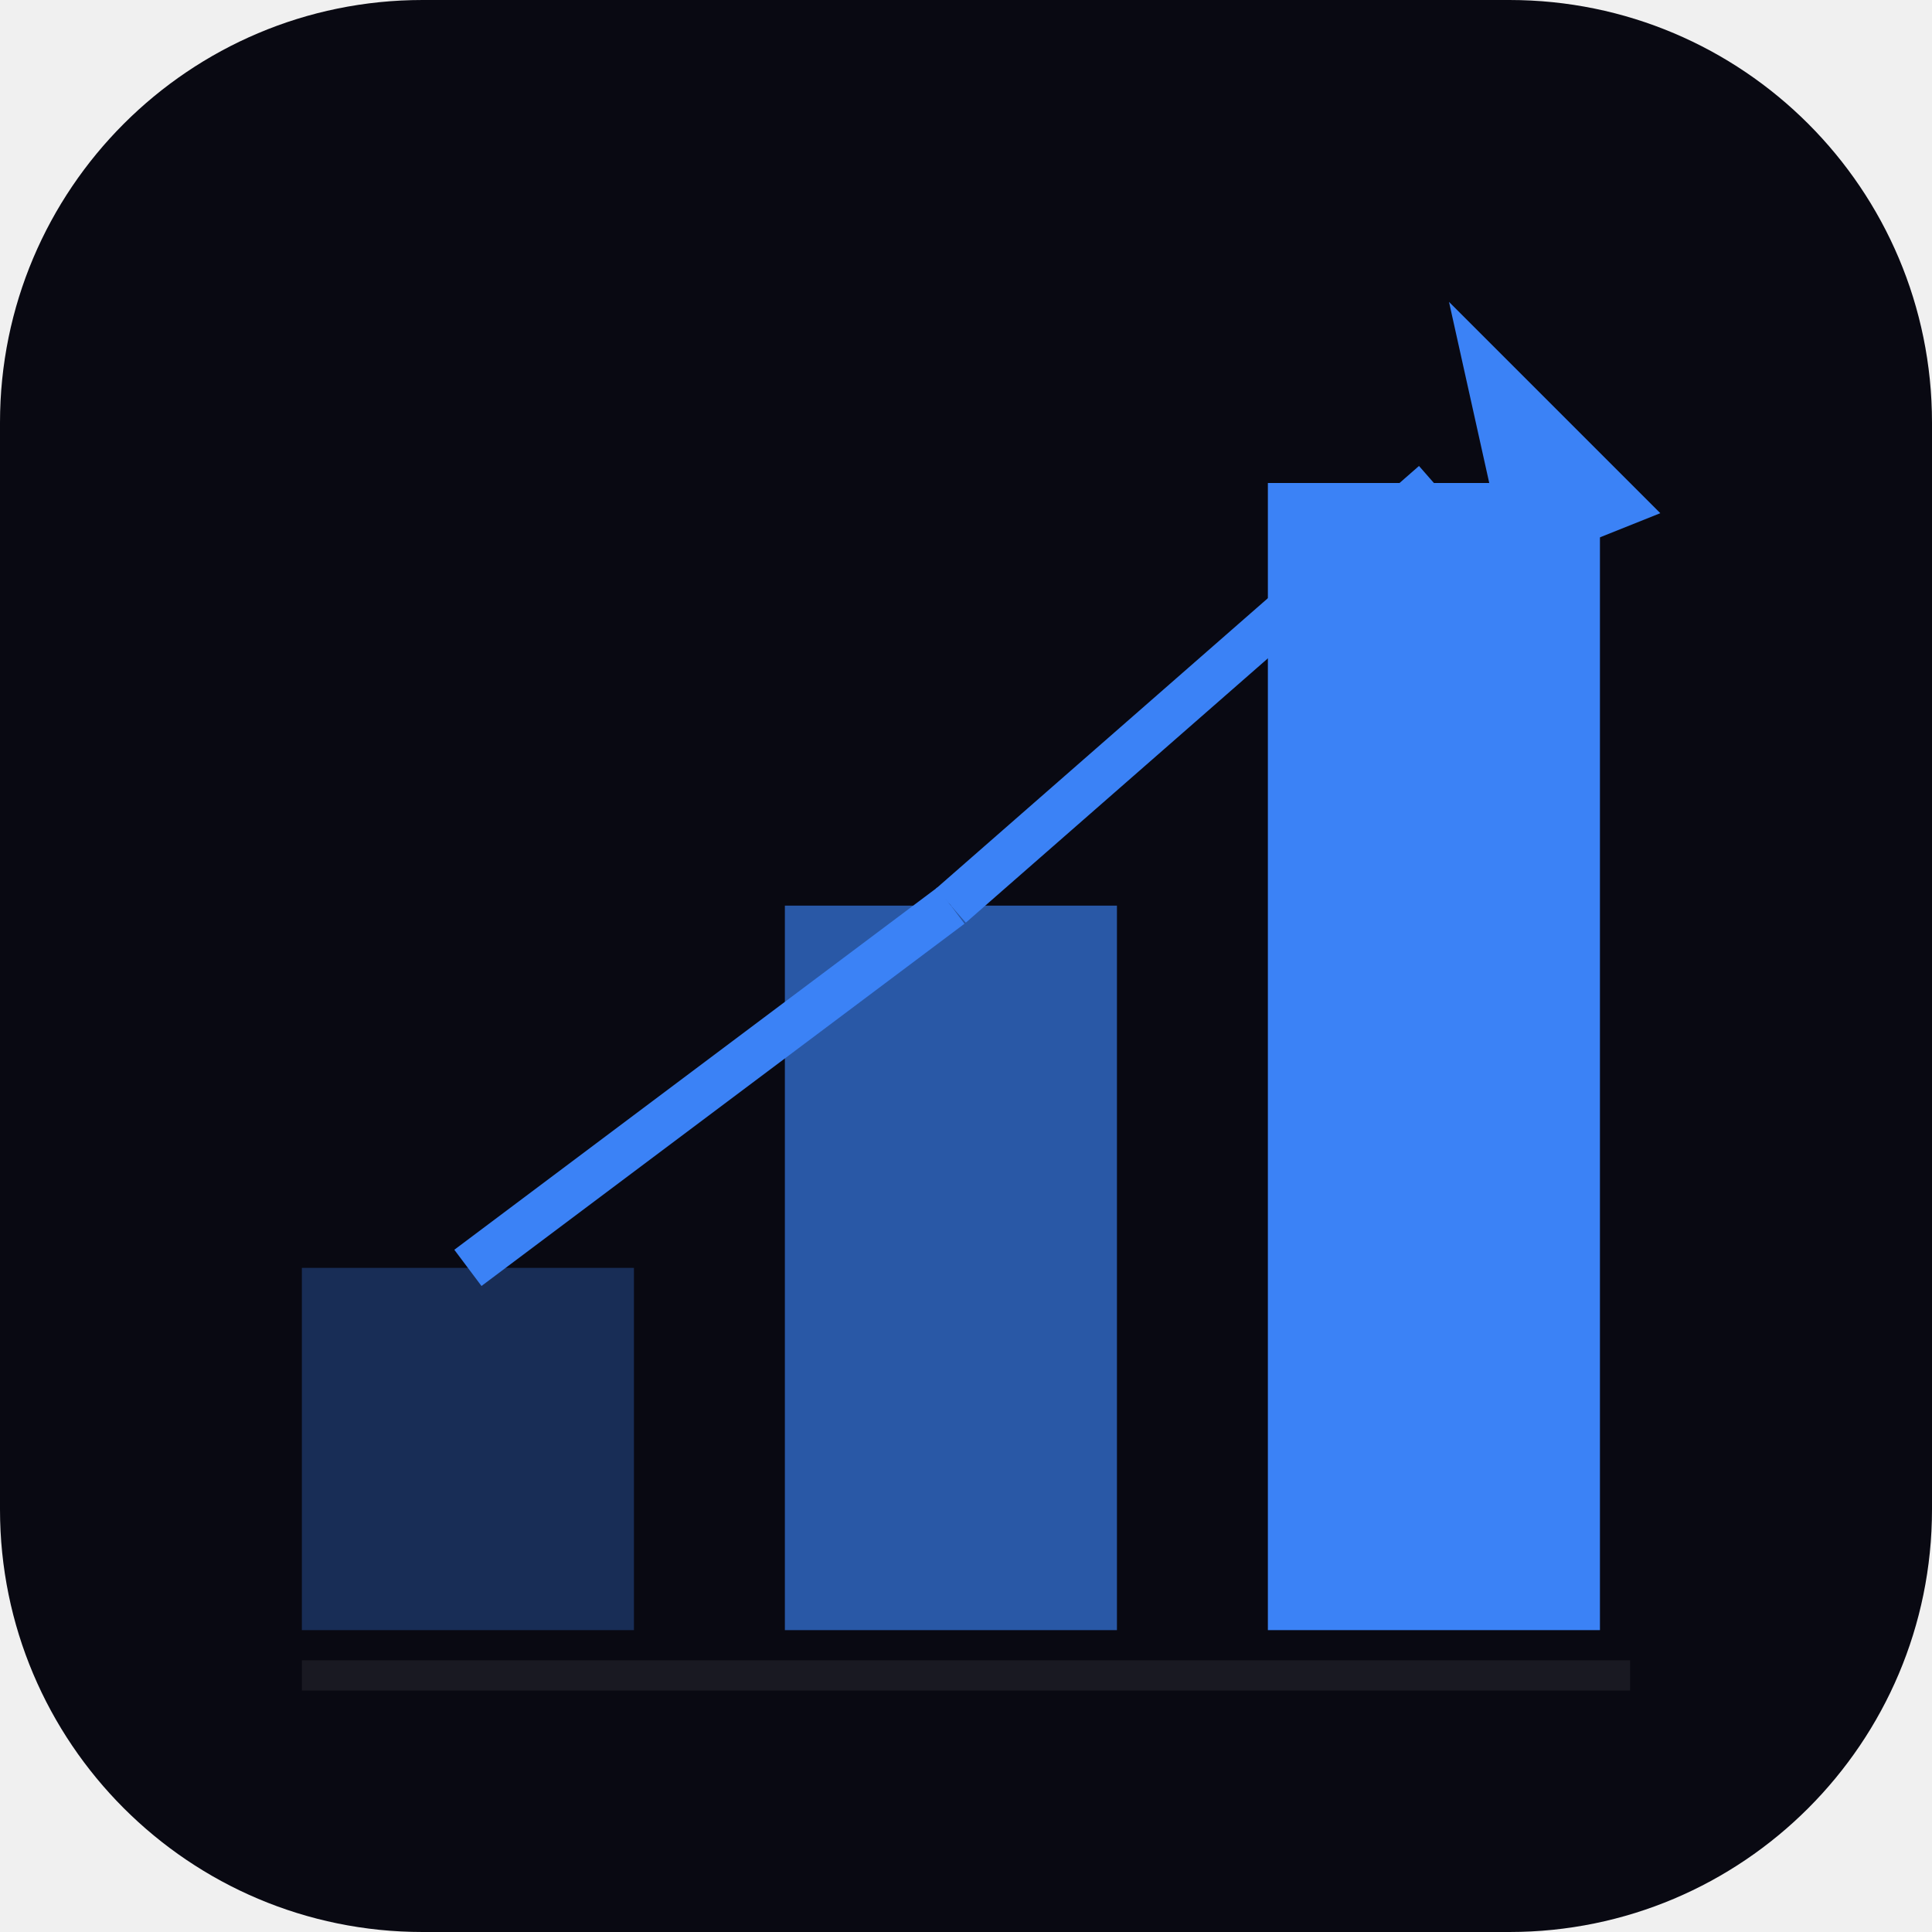
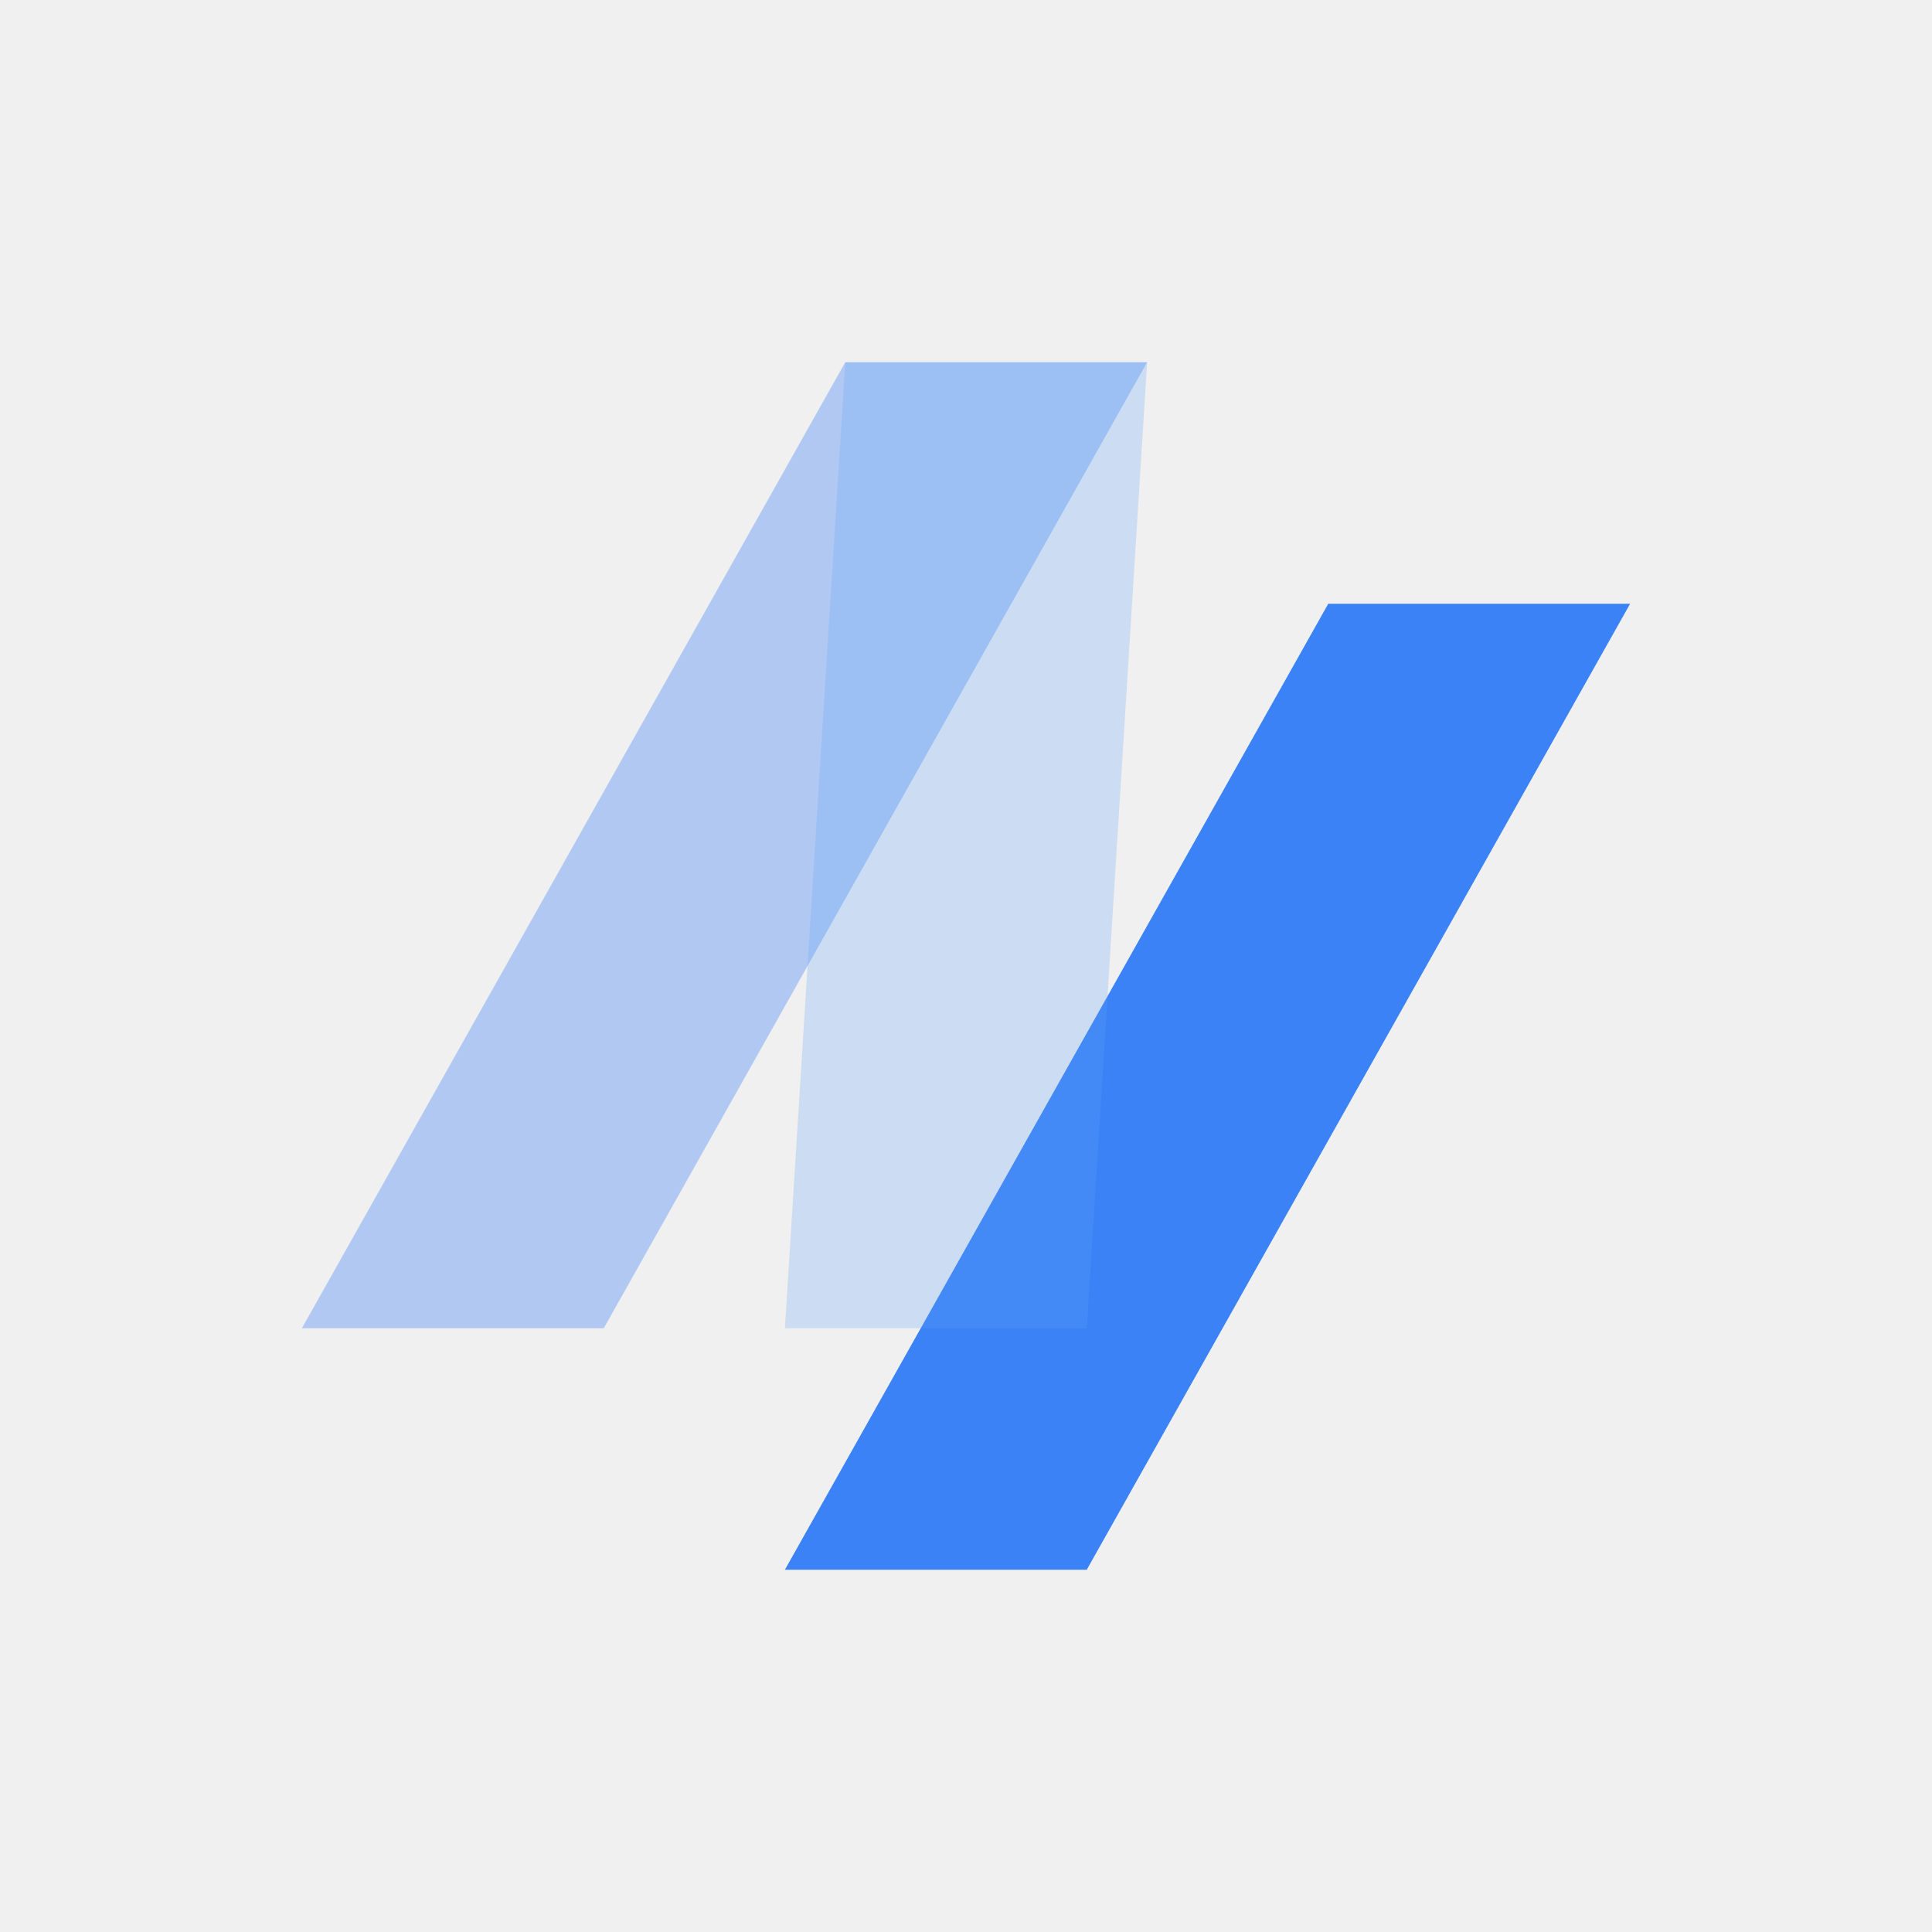
<svg xmlns="http://www.w3.org/2000/svg" viewBox="0 0 64 64" fill="none">
-   <rect width="64" height="64" rx="14" fill="#090912" />
-   <rect x="10" y="42" width="11" height="12" fill="#3B82F6" opacity="0.3" />
-   <rect x="26" y="30" width="11" height="24" fill="#3B82F6" opacity="0.65" />
-   <rect x="42" y="16" width="11" height="38" fill="#3B82F6" />
-   <line x1="15.5" y1="42" x2="31.5" y2="30" stroke="#3B82F6" stroke-width="1.5" />
-   <line x1="31.5" y1="30" x2="47.5" y2="16" stroke="#3B82F6" stroke-width="1.5" />
-   <polygon points="48,10 55,17 50,19" fill="#3B82F6" />
-   <rect x="10" y="55" width="44" height="1" fill="white" opacity="0.07" />
+   <path d="M10 44 L28 12 L38 12 L20 44Z" fill="#3B82F6" opacity="0.35" />
+   <path d="M26 52 L44 20 L54 20 L36 52Z" fill="#3B82F6" />
+   <path d="M26 44 L28 12 L38 12 L36 44Z" fill="#60A5FA" opacity="0.25" />
</svg>
